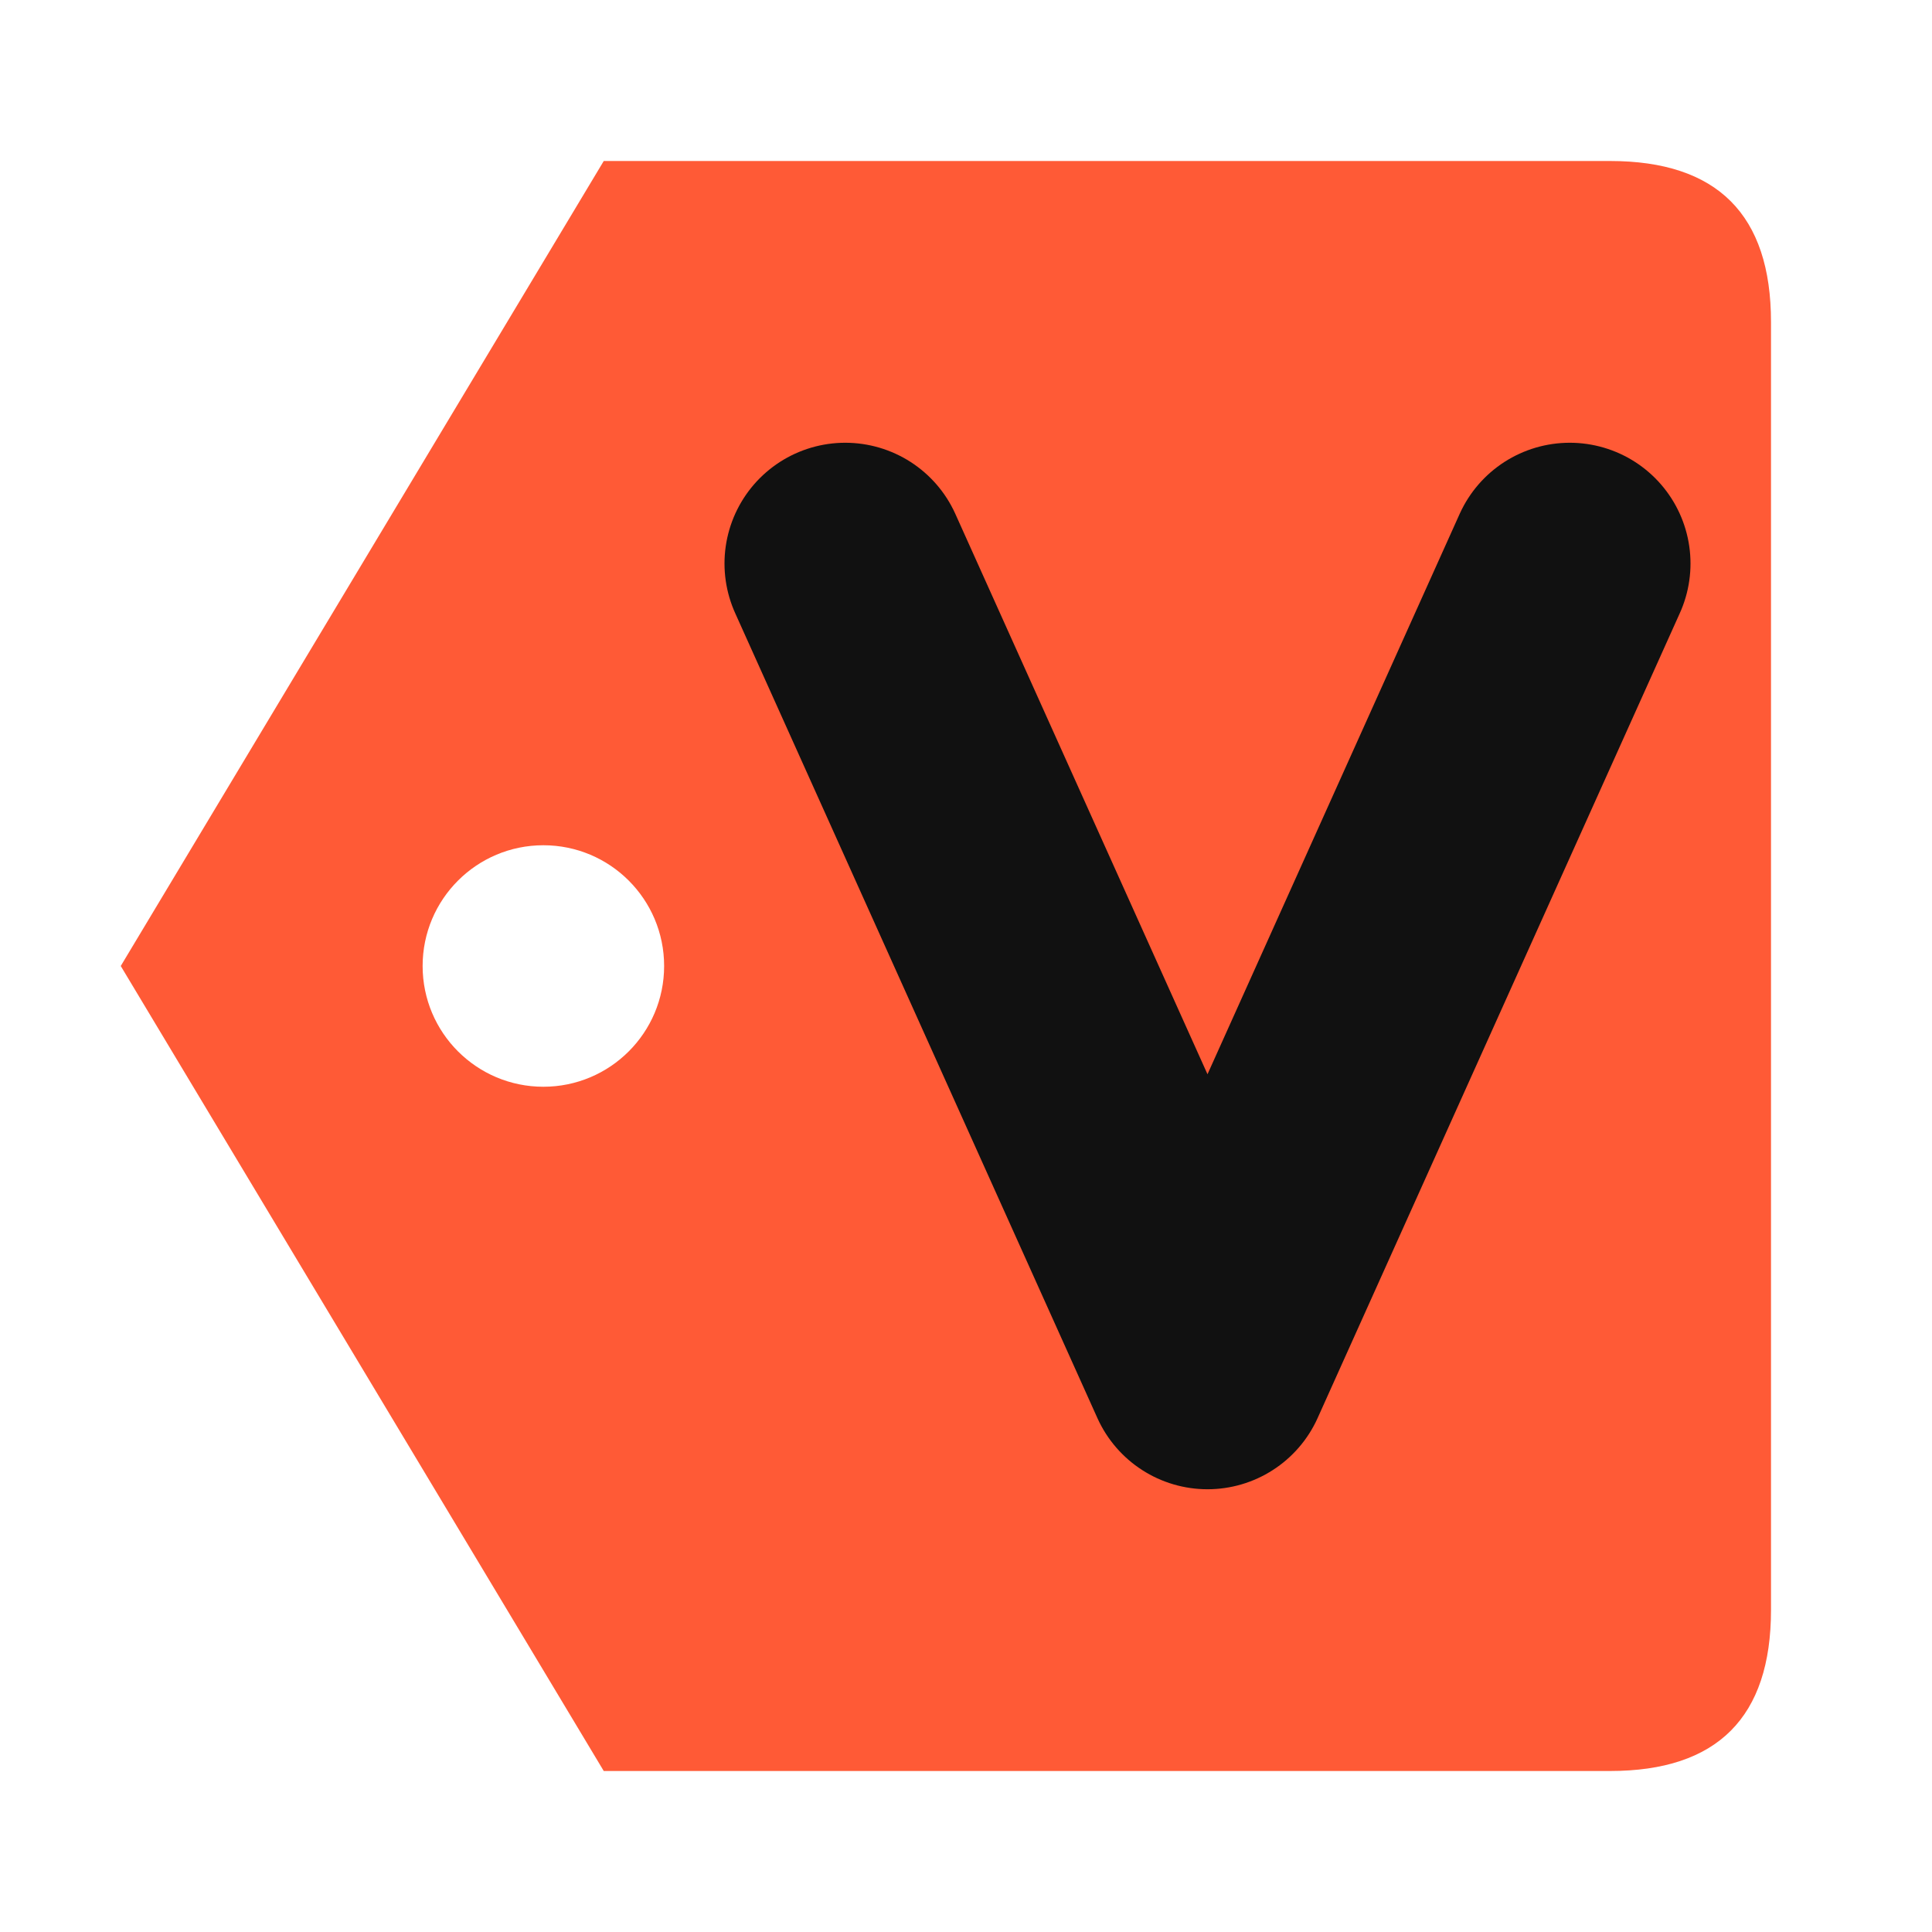
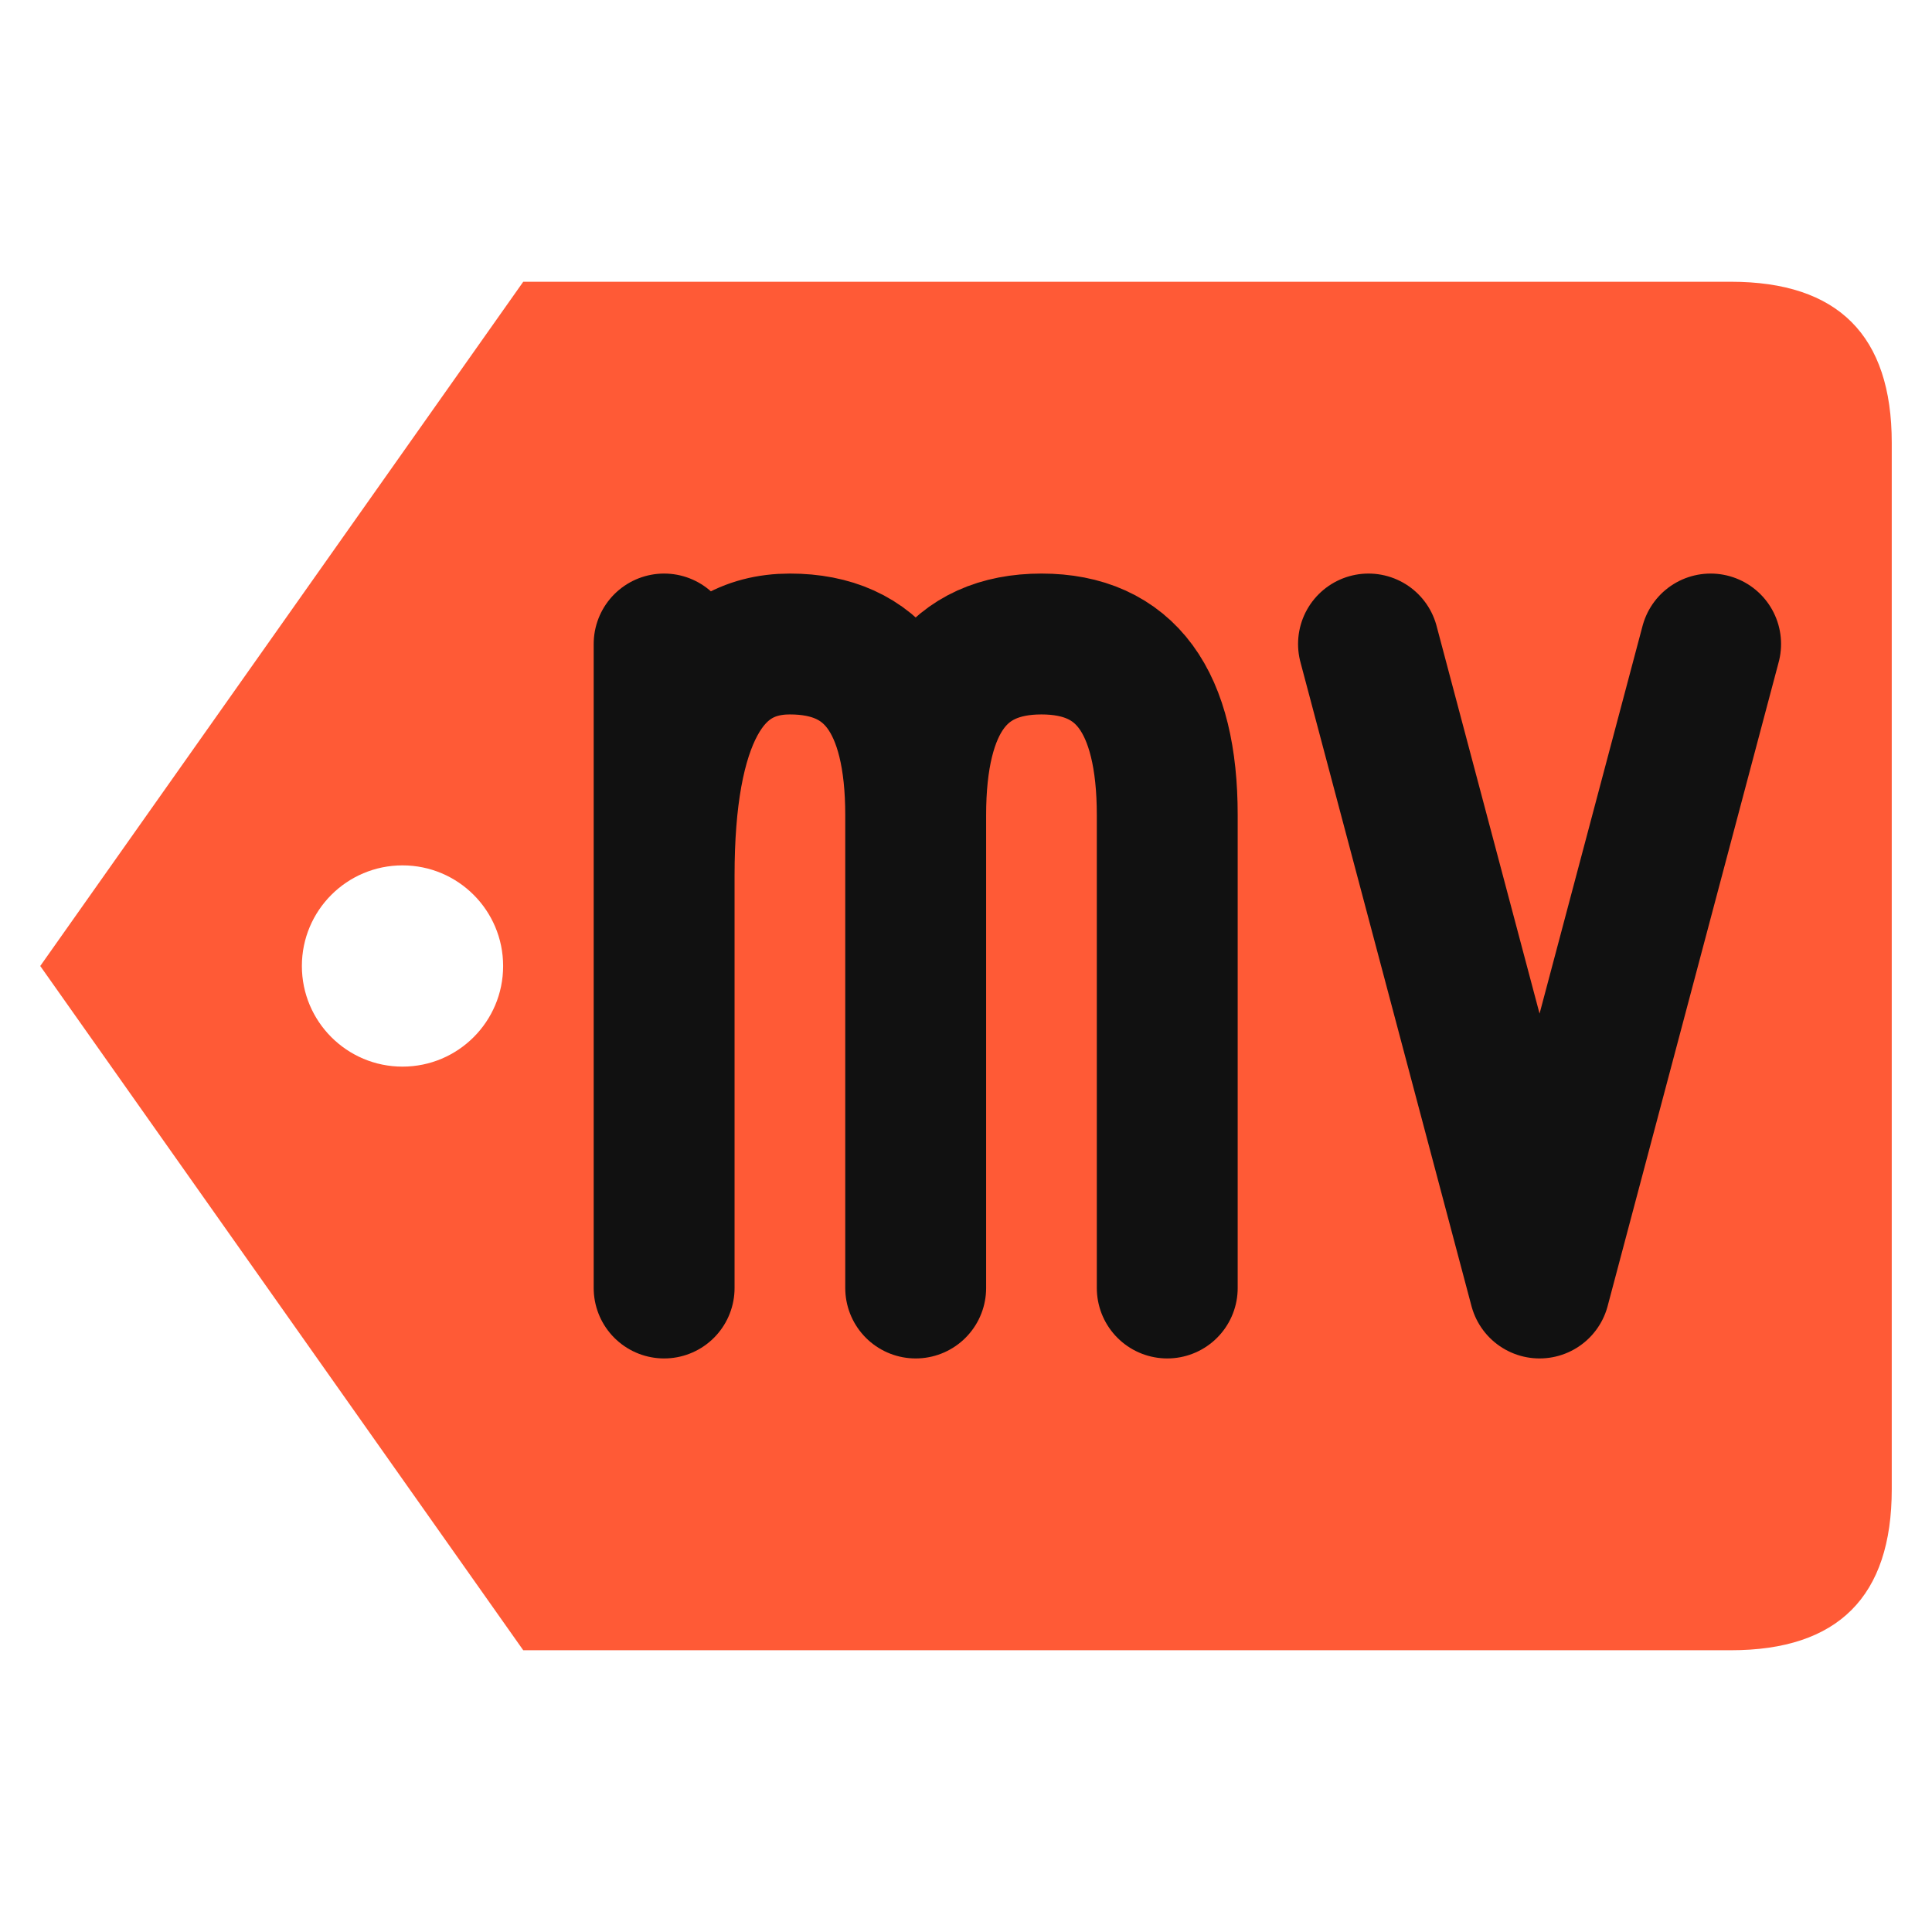
<svg xmlns="http://www.w3.org/2000/svg" viewBox="0 0 96 96" fill="none">
-   <path d="M30 8h50q8 0 8 8v64q0 8-8 8H30L6 48ZM33 48a6 6 0 1 0-12 0 6 6 0 1 0 12 0Z" fill="#FF5A36" fill-rule="evenodd" />
-   <path d="M42 28 60 68 78 28" stroke="#111111" stroke-width="12" stroke-linecap="round" stroke-linejoin="round" />
+   <path d="M26 14h60q8 0 8 8v52q0 8-8 8H26L2 48ZM25 48a5 5 0 1 0-10 0 5 5 0 1 0 10 0Z" fill="#FF5A36" fill-rule="evenodd" />
+   <path d="M33 64V32M33 43.5q0-11.5 6.25-11.5T45.5 40.5V64M45.5 40.5q0-8.5 6.25-8.5T58 40.5V64M68 32l8.5 32 8.5-32" stroke="#111111" stroke-width="7" stroke-linecap="round" stroke-linejoin="round" />
</svg>
